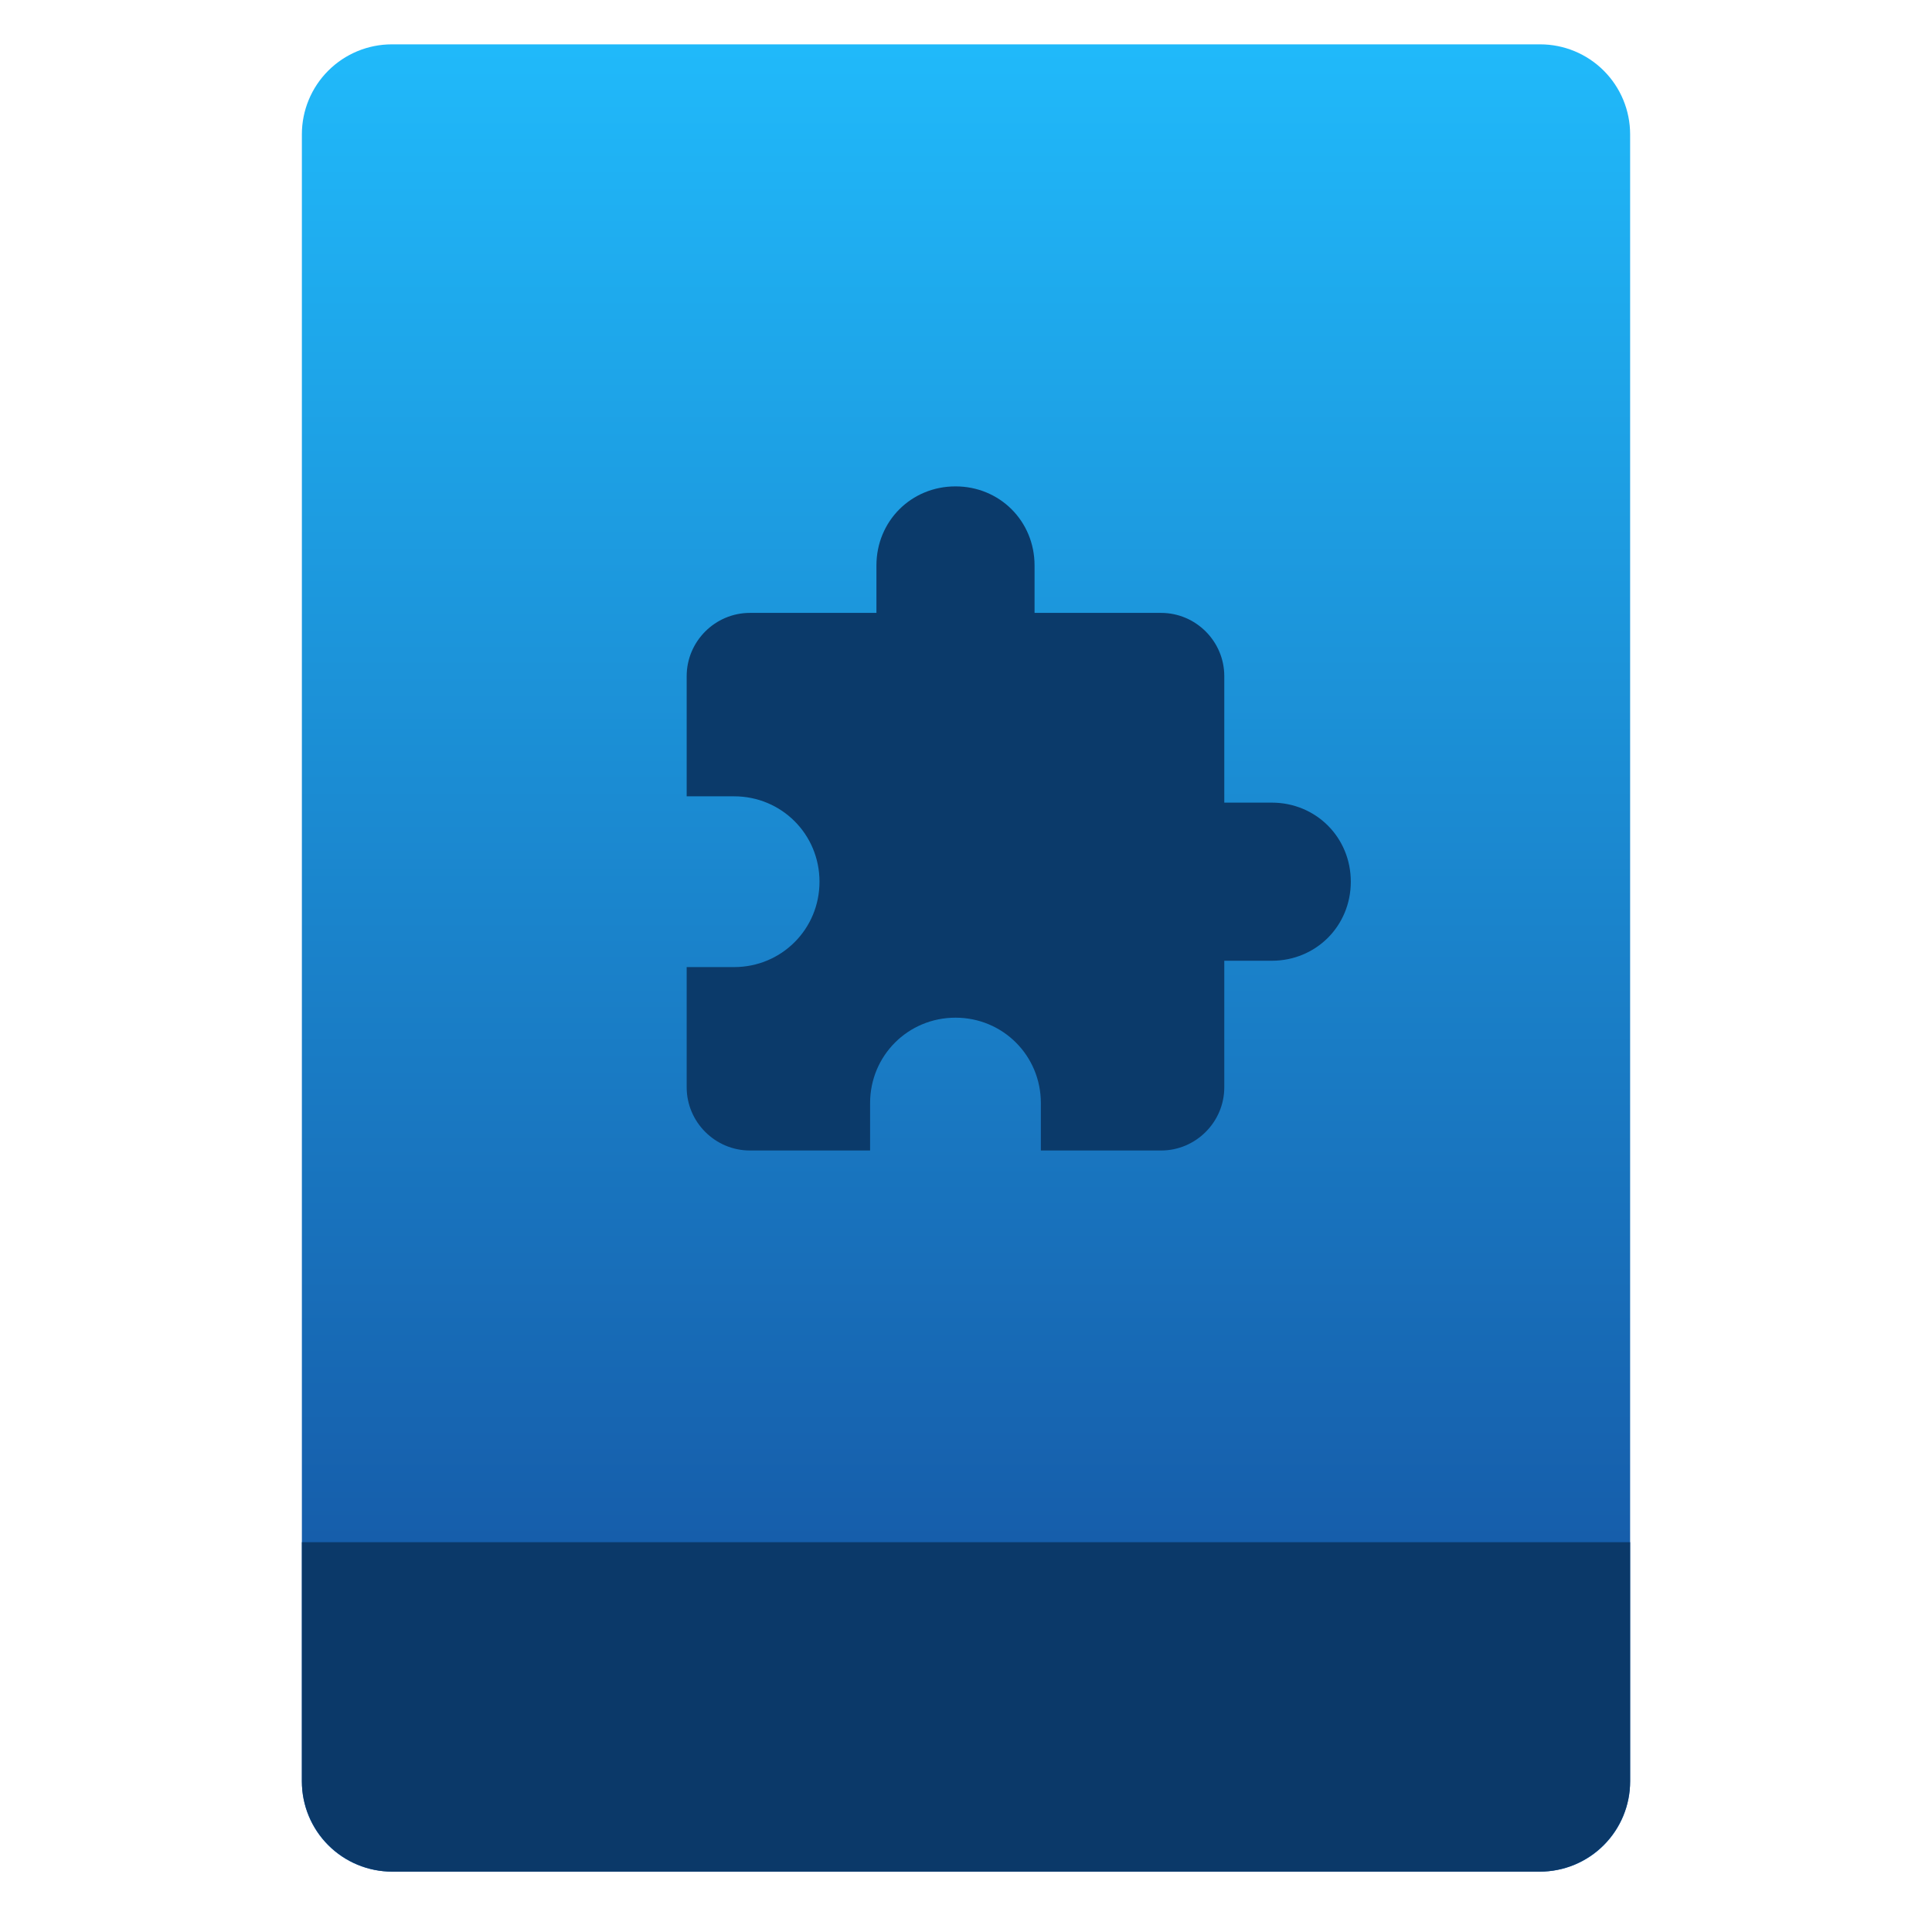
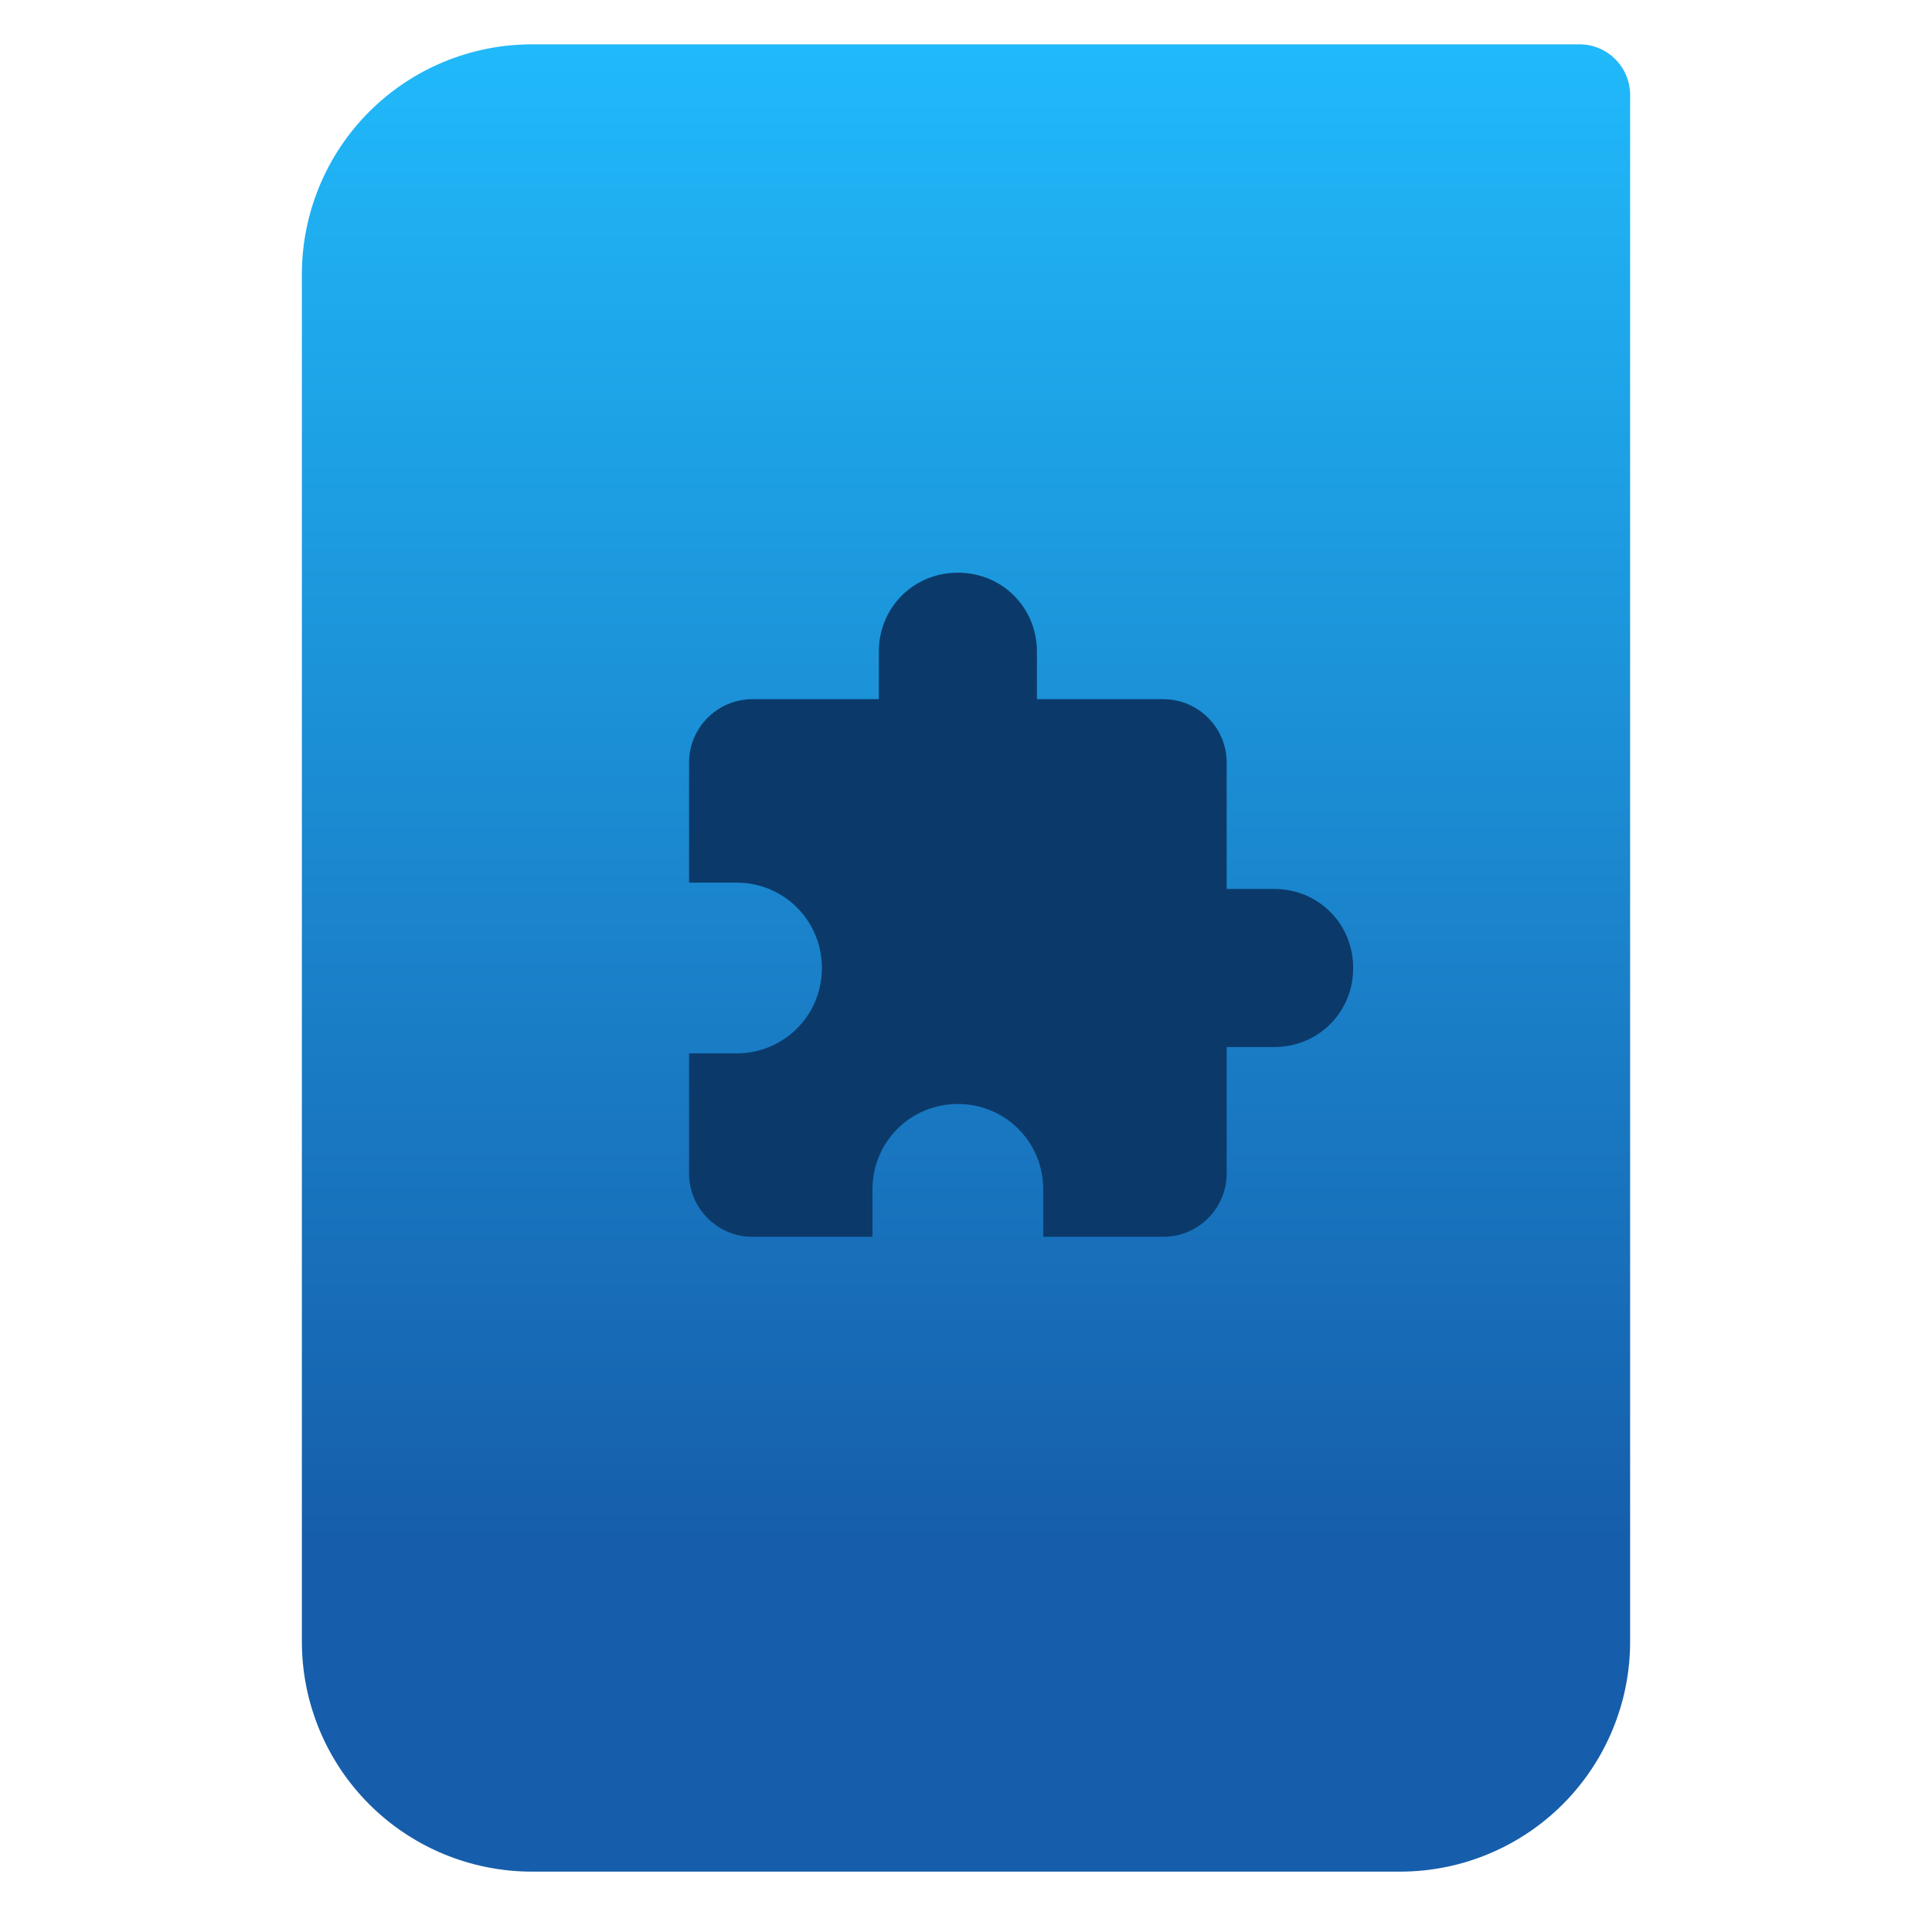
<svg xmlns="http://www.w3.org/2000/svg" style="clip-rule:evenodd;fill-rule:evenodd;stroke-linejoin:round;stroke-miterlimit:2" version="1.1" viewBox="0 0 64 64">
-   <path d="m54 4.449c0-0.79-0.314-1.548-0.873-2.107s-1.317-0.873-2.107-0.873h-38.04c-0.79 0-1.548 0.314-2.107 0.873s-0.873 1.317-0.873 2.107v54.571c0 0.79 0.314 1.548 0.873 2.107s1.317 0.873 2.107 0.873h38.04c0.79 0 1.548-0.314 2.107-0.873s0.873-1.317 0.873-2.107v-54.571z" style="fill:url(#_Linear1)" />
-   <path d="m54 51.088h-44v7.912c0 0.796 0.316 1.559 0.879 2.121 0.562 0.563 1.325 0.879 2.121 0.879h38c0.796 0 1.559-0.316 2.121-0.879 0.563-0.562 0.879-1.325 0.879-2.121v-7.912z" style="fill:#0b3969" />
-   <path d="m42.128 26.588h-1.572v-4.19c0-1.153-0.942-2.095-2.095-2.095h-4.19v-1.572c0-1.467-1.153-2.619-2.619-2.619-1.467 0-2.619 1.152-2.619 2.619v1.572h-4.191c-1.152 0-2.095 0.942-2.095 2.095v3.981h1.571c1.572 0 2.829 1.257 2.829 2.828 0 1.572-1.257 2.829-2.829 2.829h-1.571v3.981c0 1.152 0.943 2.095 2.095 2.095h3.981v-1.571c0-1.572 1.257-2.829 2.829-2.829 1.571 0 2.828 1.257 2.828 2.829v1.571h3.981c1.153 0 2.095-0.943 2.095-2.095v-4.191h1.572c1.467 0 2.619-1.152 2.619-2.619 0-1.466-1.152-2.619-2.619-2.619z" style="fill-rule:nonzero;fill:#0b3a6a" />
+   <path d="m54 3.146c0-0.926-0.751-1.677-1.677-1.677h-34.705c-2.02 0-3.958 0.803-5.387 2.231-1.428 1.429-2.231 3.367-2.231 5.387v45.295c0 2.02 0.803 3.958 2.231 5.387 1.429 1.428 3.367 2.231 5.387 2.231h28.764c2.02 0 3.958-0.803 5.387-2.231 1.428-1.429 2.231-3.367 2.231-5.387v-51.236z" style="fill:url(#_Linear1)" />
+   <path d="m42.207 29.447h-1.572v-4.19c0-1.153-0.942-2.095-2.095-2.095h-4.19v-1.572c0-1.467-1.153-2.619-2.619-2.619-1.467 0-2.619 1.152-2.619 2.619v1.572h-4.191c-1.152 0-2.095 0.942-2.095 2.095v3.981h1.571c1.572 0 2.829 1.257 2.829 2.828 0 1.572-1.257 2.829-2.829 2.829h-1.571v3.981c0 1.152 0.943 2.095 2.095 2.095h3.981v-1.571c0-1.572 1.257-2.829 2.829-2.829 1.571 0 2.828 1.257 2.828 2.829v1.571h3.981c1.153 0 2.095-0.943 2.095-2.095v-4.191h1.572c1.467 0 2.619-1.152 2.619-2.619 0-1.466-1.152-2.619-2.619-2.619z" style="fill-rule:nonzero;fill:#0b3a6a" />
  <defs>
-     <linearGradient id="_Linear1" x2="1" gradientTransform="matrix(3.03829e-15,-49.619,49.619,3.03829e-15,177.88,51.088)" gradientUnits="userSpaceOnUse">
+     <linearGradient id="_Linear1" x2="1" gradientTransform="matrix(3.03829e-15,-49.619,49.619,3.03829e-15,250.77,51.088)" gradientUnits="userSpaceOnUse">
      <stop style="stop-color:#165eab" offset="0" />
      <stop style="stop-color:#20b9fa" offset="1" />
    </linearGradient>
  </defs>
</svg>
